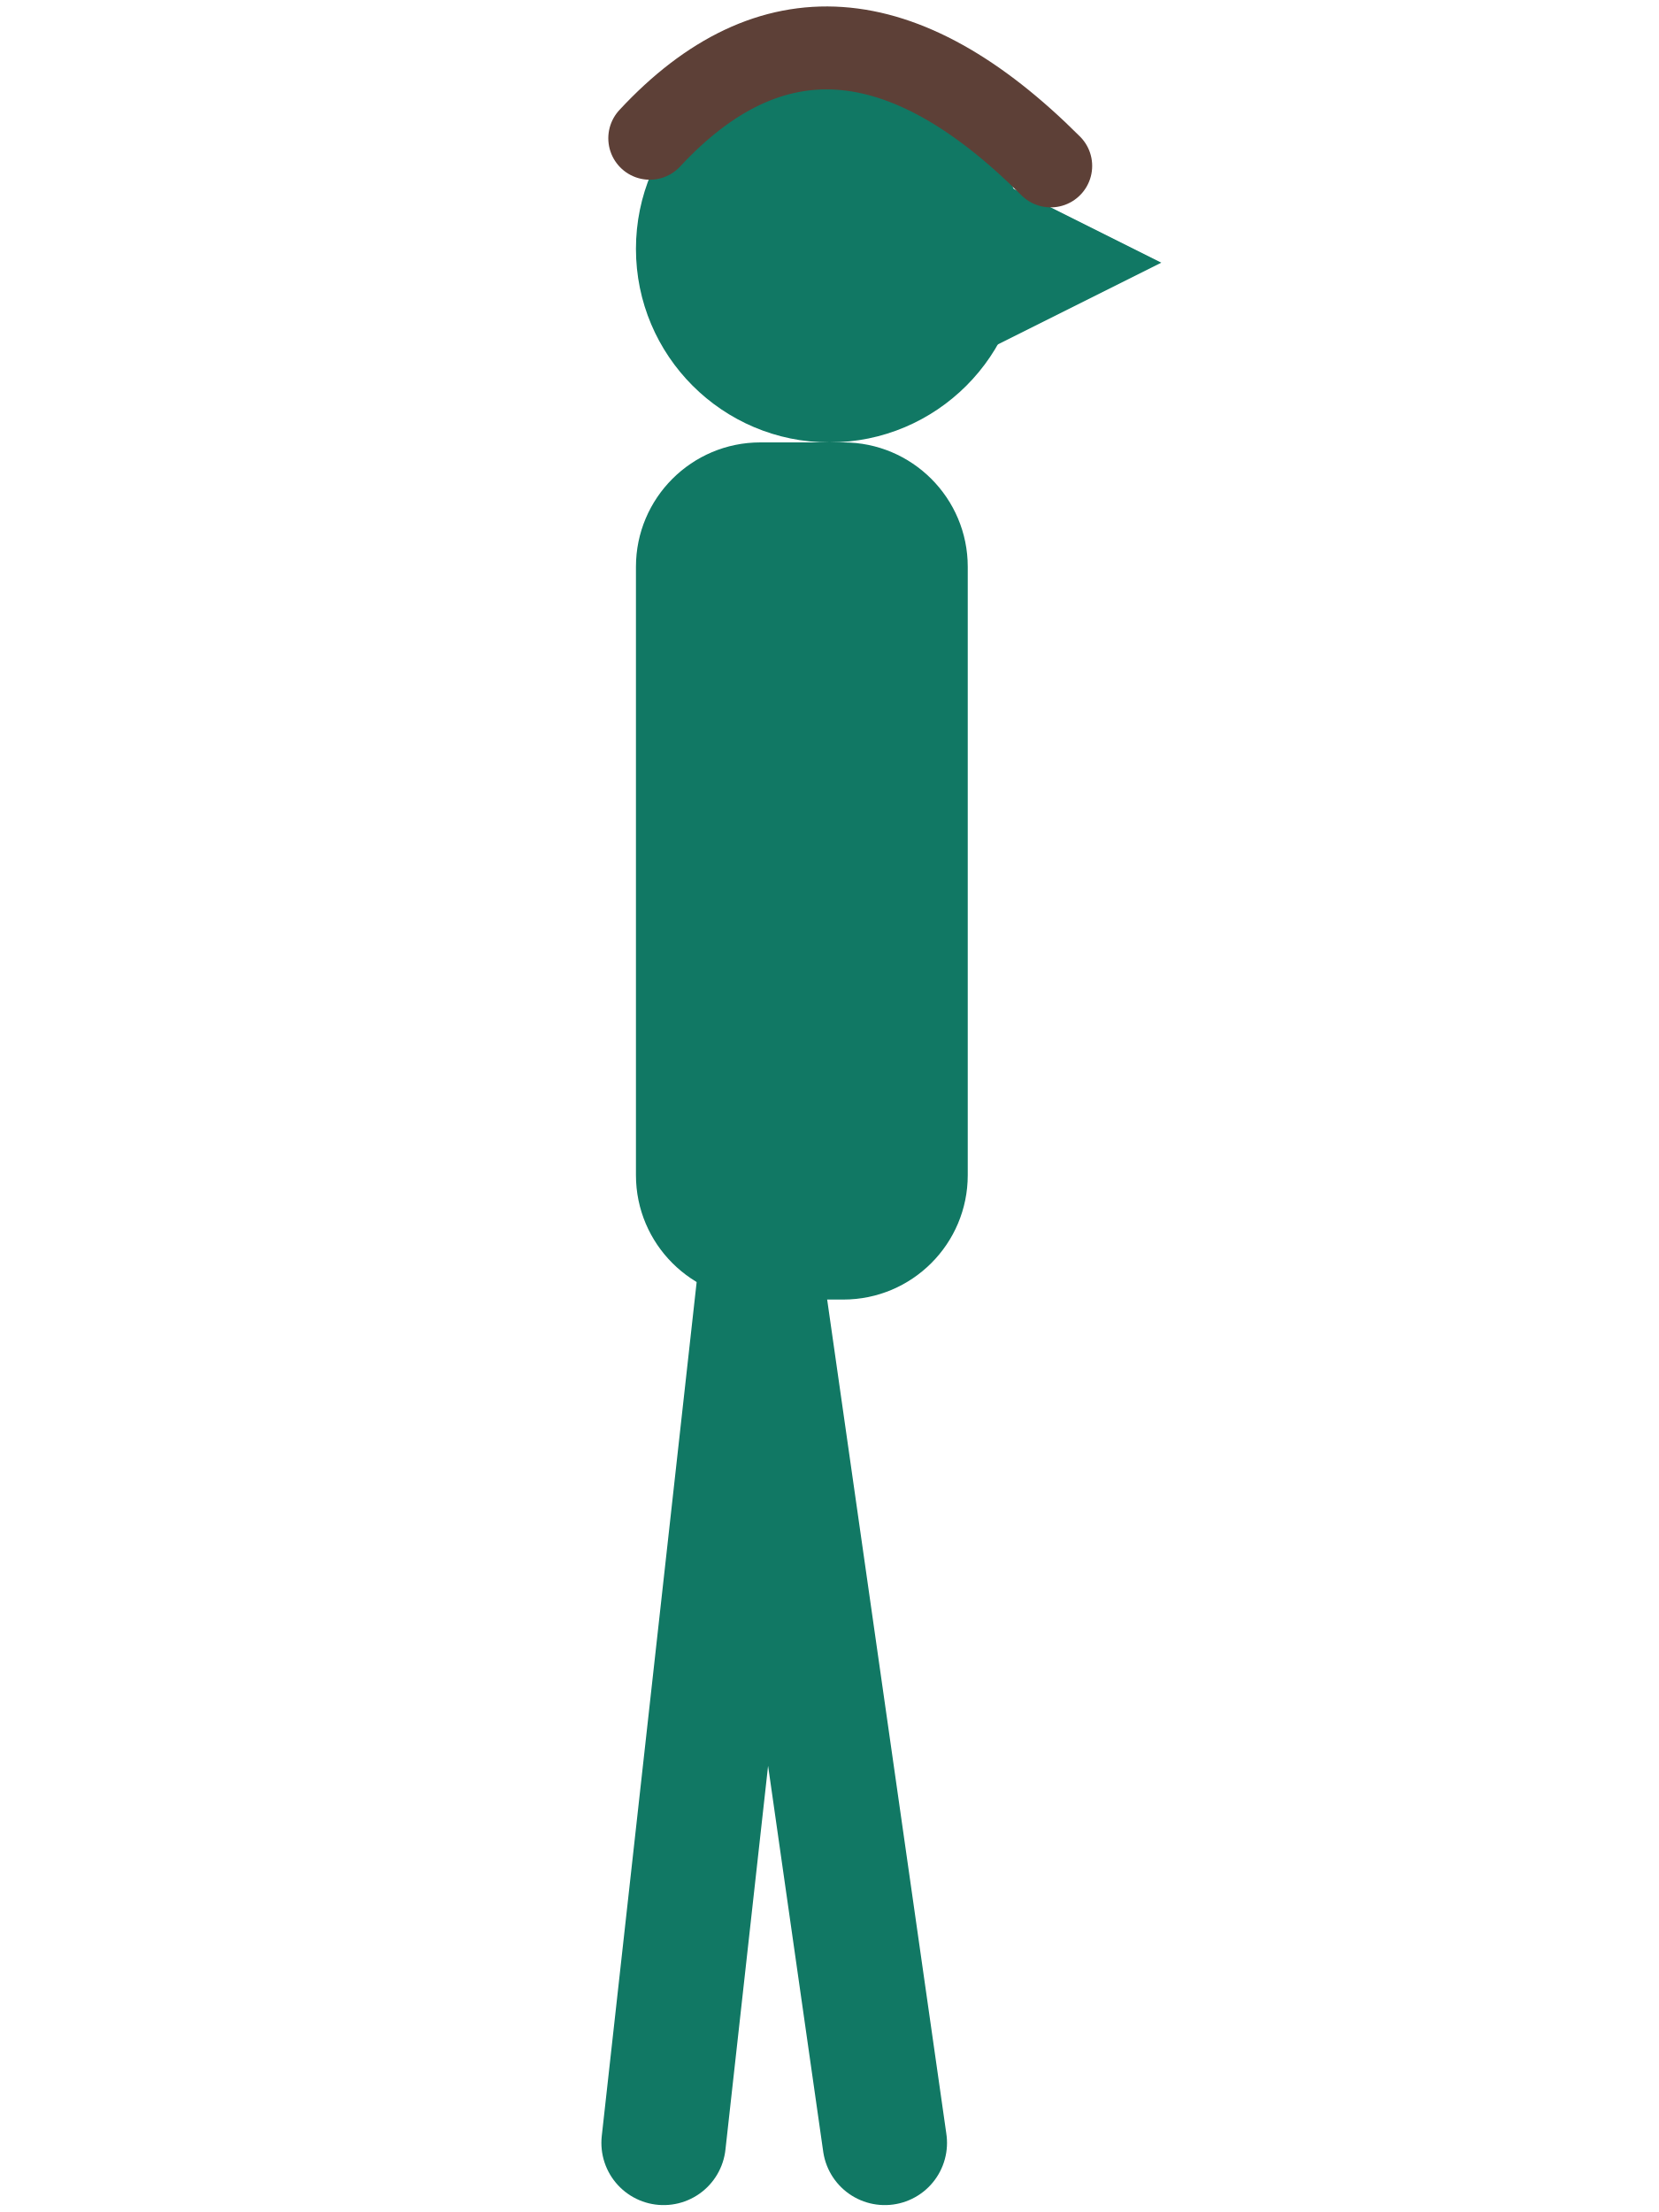
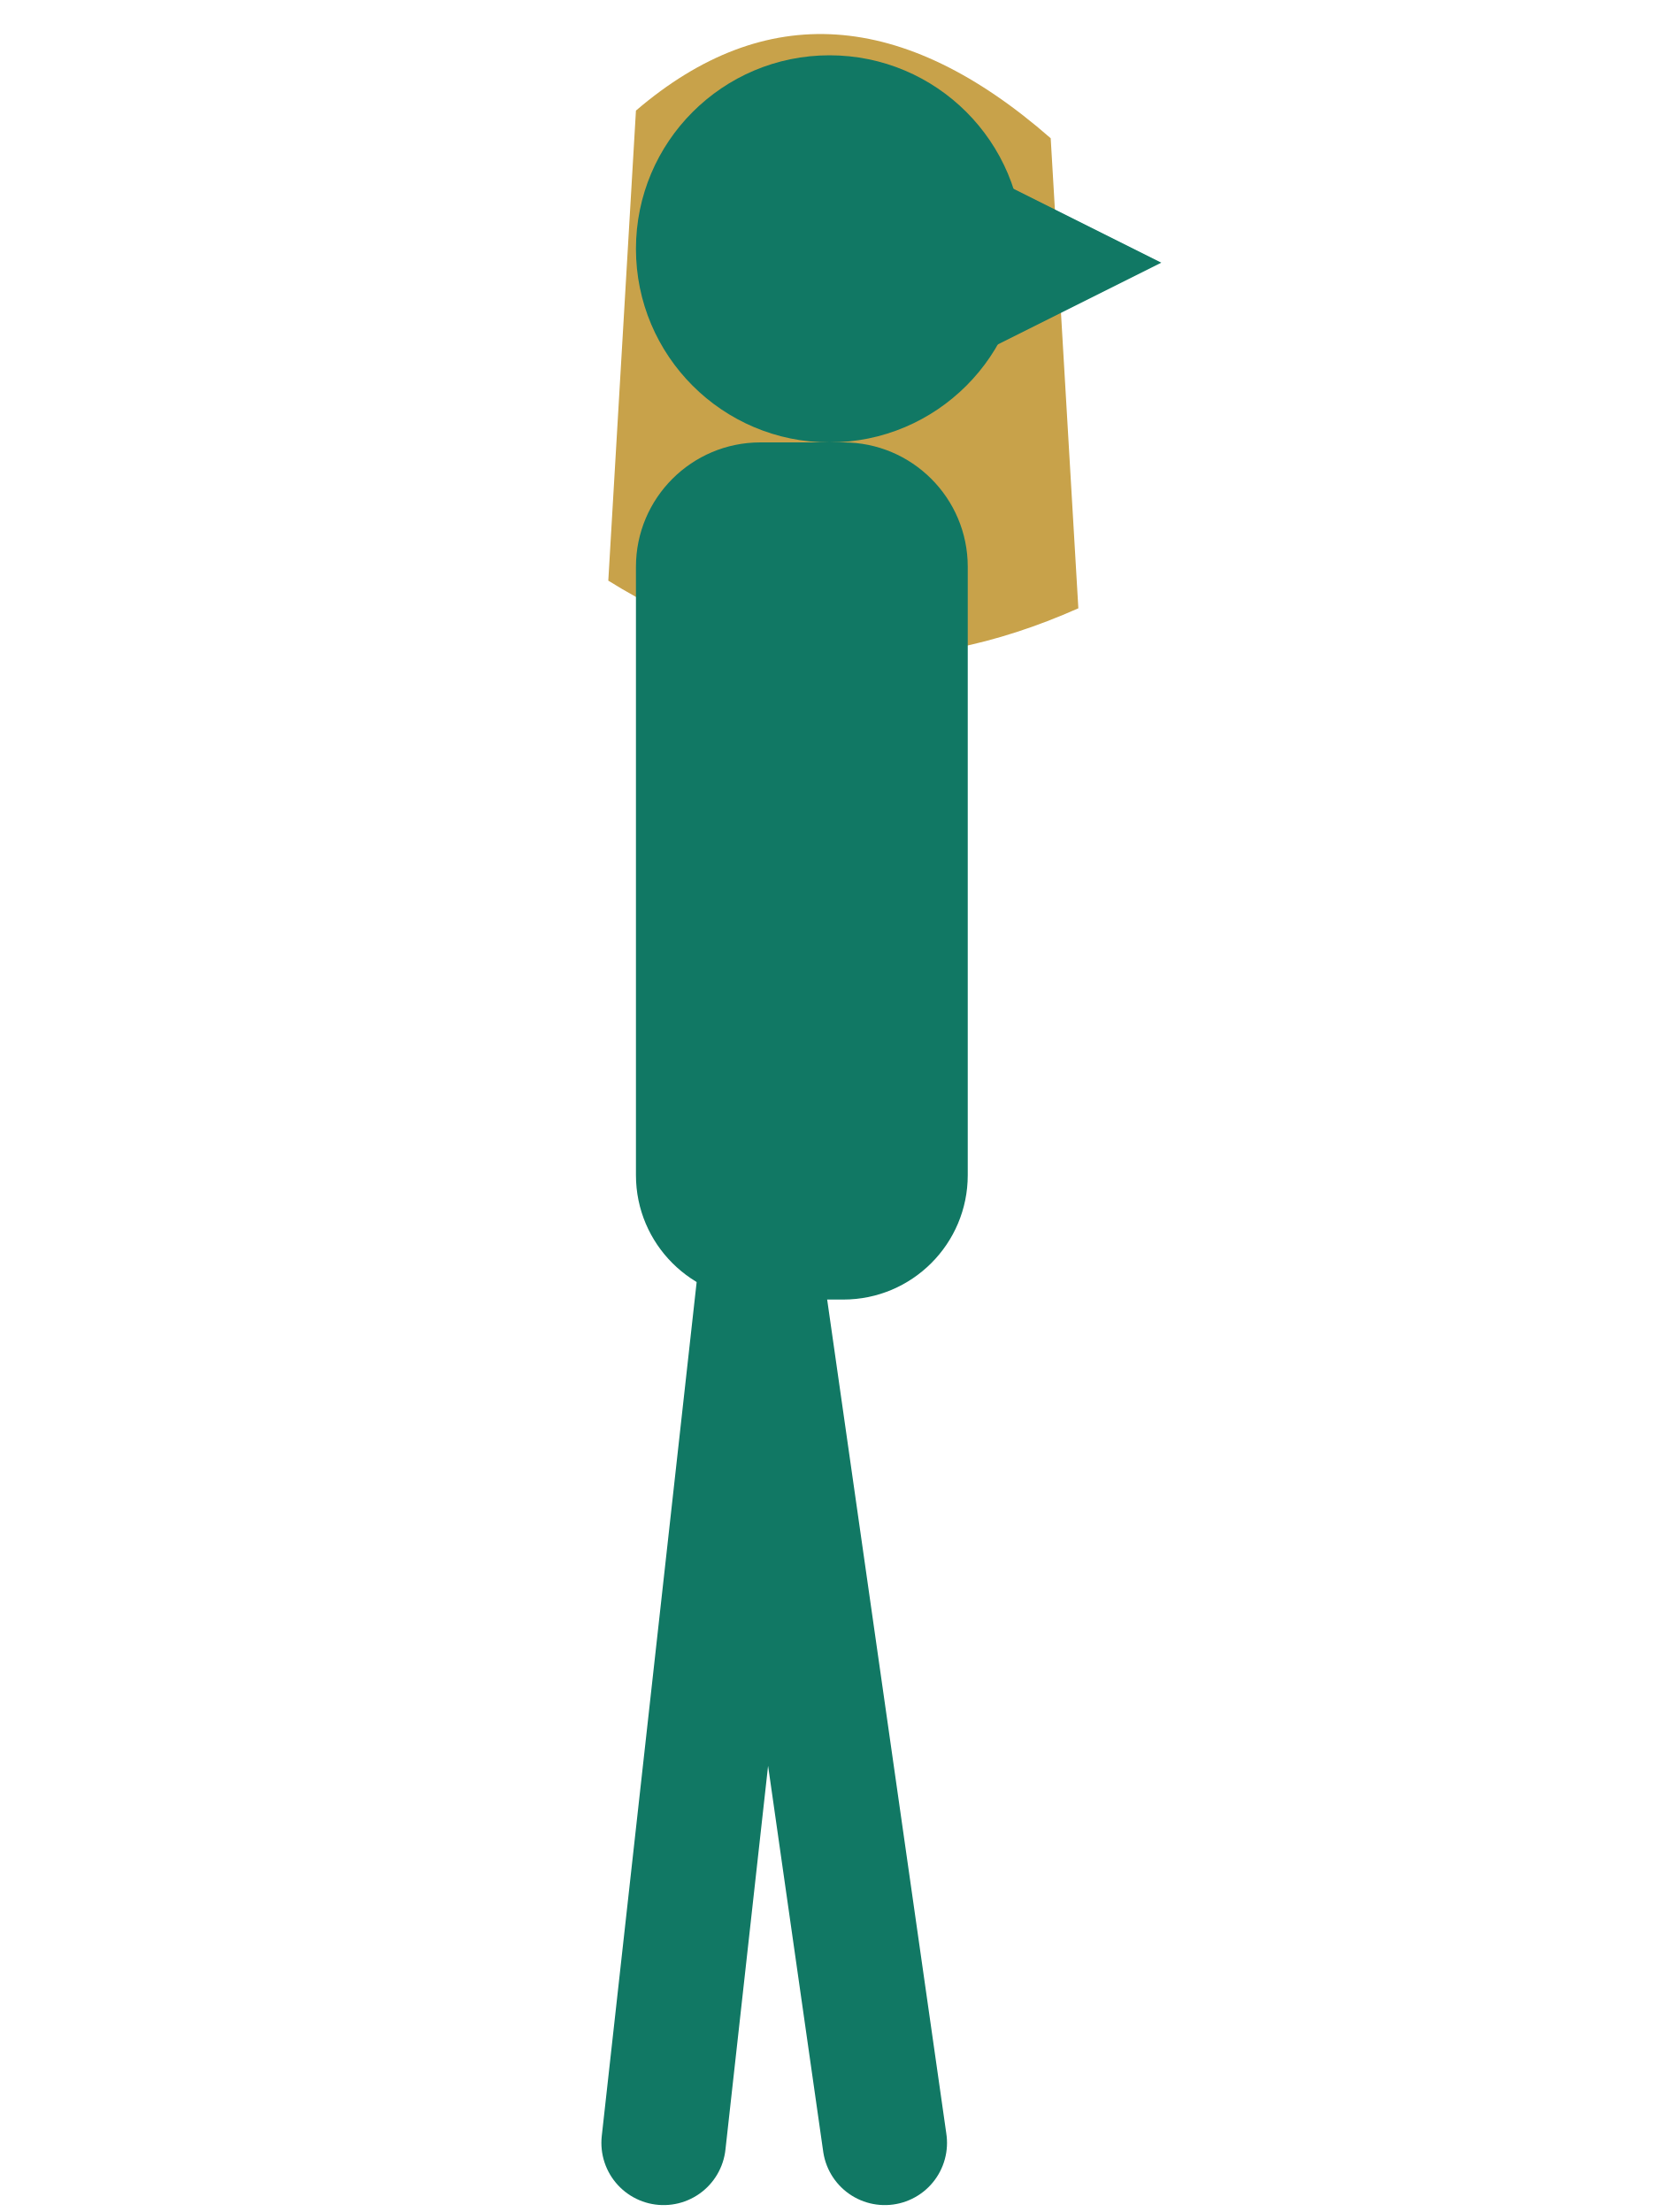
<svg xmlns="http://www.w3.org/2000/svg" viewBox="0 0 120 160" width="120" height="160">
+   <path d="M46 8 Q60 -4 76 10 L78 44 Q60 52 44 42 Z" fill="#c8a24a" />
  <g stroke="#117864" stroke-width="9" stroke-linecap="round" fill="none">
    <path d="M55 92 L64 155 M55 92 L48 155" />
    <path d="M54 46 L61 88" />
  </g>
  <rect x="46" y="32" width="24" height="62" rx="9" fill="#117864" />
  <circle cx="60" cy="18" r="14" fill="#117864" />
  <path d="M72 13 L84 19 L72 25 Z" fill="#117864" />
-   <path d="M47 10 Q60 -4 76 12" stroke="#5d4037" stroke-width="6" stroke-linecap="round" fill="none" />
</svg>
